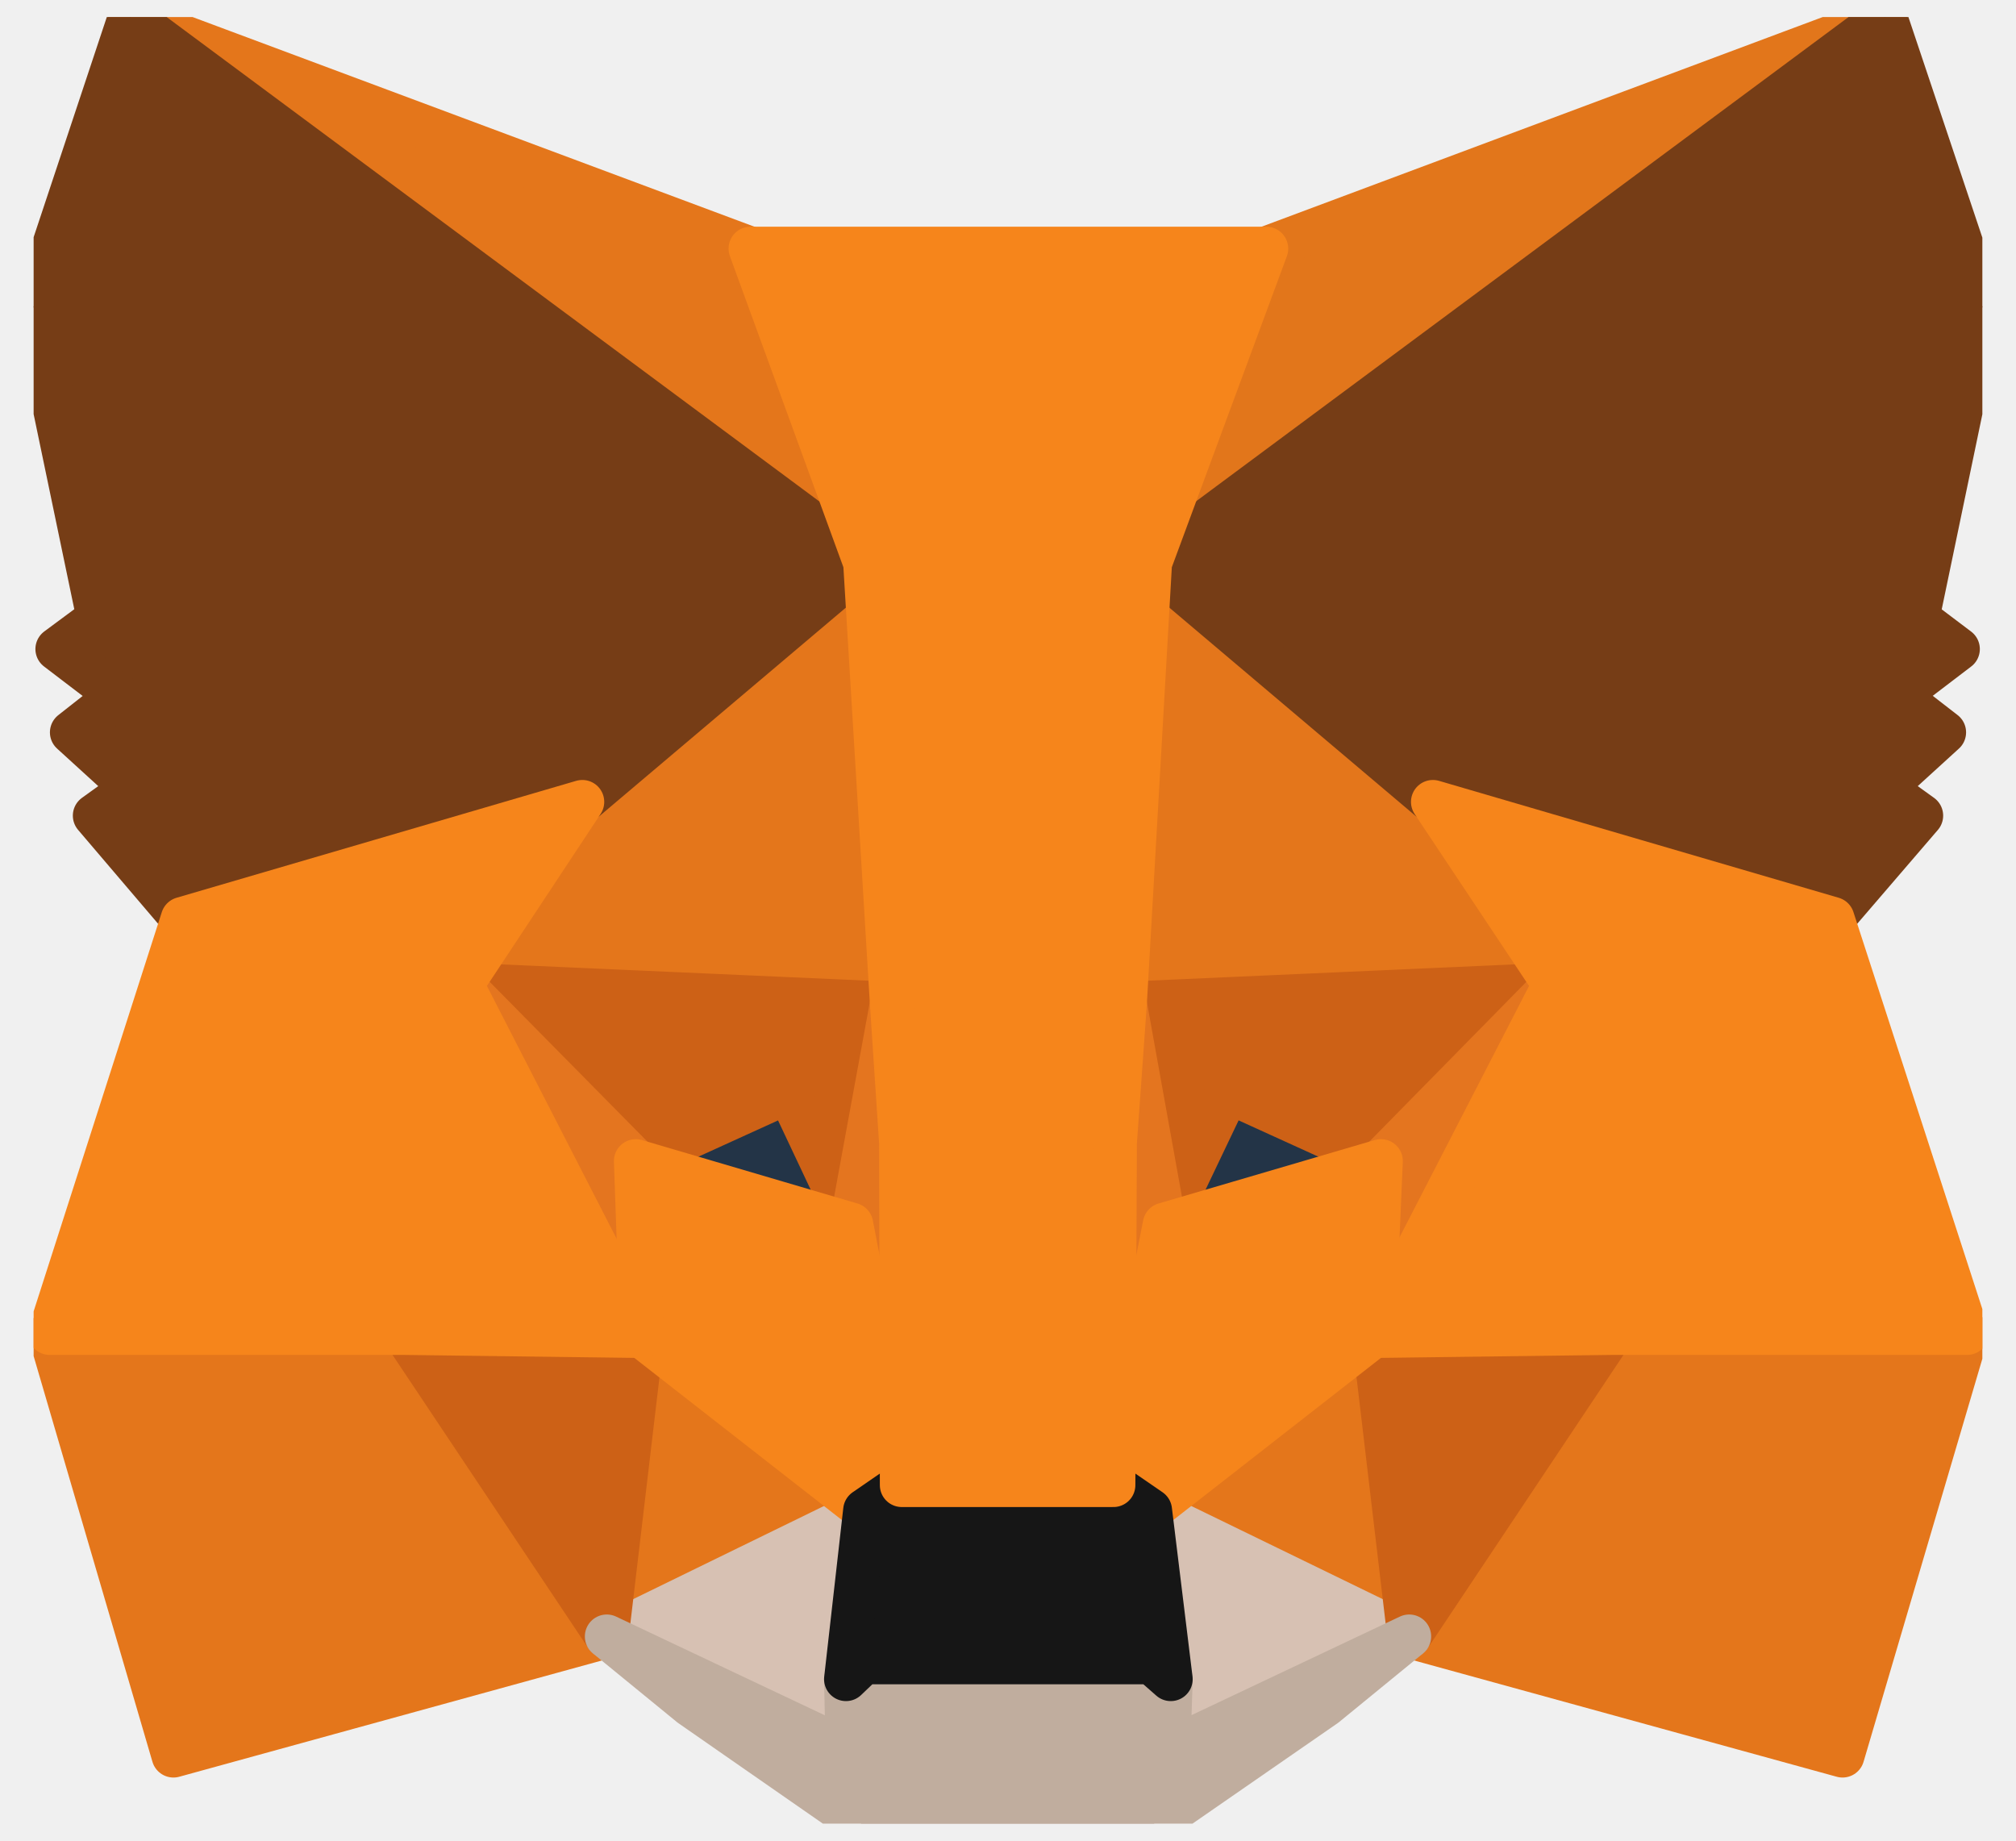
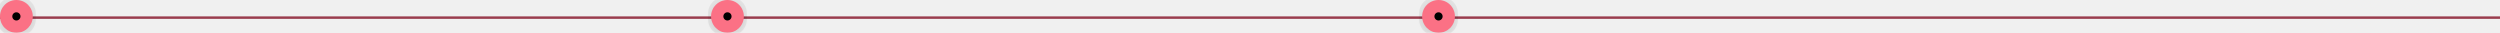
- <svg xmlns="http://www.w3.org/2000/svg" width="46" height="42" viewBox="0 0 46 42" fill="none">
-   <g clip-path="url(#clip0_8014_11844)">
-     <path d="M43.018 0.389L25.668 13.275L28.876 5.673L43.018 0.389Z" fill="#E2761B" stroke="#E2761B" stroke-linecap="round" stroke-linejoin="round" />
-     <path d="M2.964 0.389L20.175 13.398L17.124 5.673L2.964 0.389Z" fill="#E4761B" stroke="#E4761B" stroke-linecap="round" stroke-linejoin="round" />
-     <path d="M36.776 30.259L32.155 37.339L42.042 40.059L44.884 30.416L36.776 30.259Z" fill="#E4761B" stroke="#E4761B" stroke-linecap="round" stroke-linejoin="round" />
-     <path d="M1.134 30.416L3.958 40.059L13.845 37.339L9.224 30.259L1.134 30.416Z" fill="#E4761B" stroke="#E4761B" stroke-linecap="round" stroke-linejoin="round" />
-     <path d="M13.287 18.297L10.532 22.465L20.349 22.901L20.001 12.351L13.287 18.297Z" fill="#E4761B" stroke="#E4761B" stroke-linecap="round" stroke-linejoin="round" />
-     <path d="M32.695 18.297L25.895 12.229L25.668 22.901L35.468 22.465L32.695 18.297Z" fill="#E4761B" stroke="#E4761B" stroke-linecap="round" stroke-linejoin="round" />
-     <path d="M13.845 37.339L19.739 34.462L14.648 30.486L13.845 37.339Z" fill="#E4761B" stroke="#E4761B" stroke-linecap="round" stroke-linejoin="round" />
-     <path d="M26.243 34.462L32.155 37.339L31.335 30.486L26.243 34.462Z" fill="#E4761B" stroke="#E4761B" stroke-linecap="round" stroke-linejoin="round" />
-     <path d="M32.155 37.339L26.243 34.462L26.714 38.316L26.662 39.937L32.155 37.339Z" fill="#D7C1B3" stroke="#D7C1B3" stroke-linecap="round" stroke-linejoin="round" />
-     <path d="M13.845 37.339L19.338 39.937L19.303 38.316L19.739 34.462L13.845 37.339Z" fill="#D7C1B3" stroke="#D7C1B3" stroke-linecap="round" stroke-linejoin="round" />
-     <path d="M19.425 27.94L14.508 26.493L17.978 24.906L19.425 27.94Z" fill="#233447" stroke="#233447" stroke-linecap="round" stroke-linejoin="round" />
-     <path d="M26.557 27.94L28.005 24.906L31.492 26.493L26.557 27.94Z" fill="#233447" stroke="#233447" stroke-linecap="round" stroke-linejoin="round" />
-     <path d="M13.845 37.339L14.682 30.259L9.224 30.416L13.845 37.339Z" fill="#CD6116" stroke="#CD6116" stroke-linecap="round" stroke-linejoin="round" />
-     <path d="M31.318 30.259L32.155 37.339L36.776 30.416L31.318 30.259Z" fill="#CD6116" stroke="#CD6116" stroke-linecap="round" stroke-linejoin="round" />
-     <path d="M35.468 22.465L25.668 22.901L26.575 27.94L28.022 24.906L31.509 26.493L35.468 22.465Z" fill="#CD6116" stroke="#CD6116" stroke-linecap="round" stroke-linejoin="round" />
-     <path d="M14.508 26.493L17.995 24.906L19.425 27.94L20.349 22.901L10.532 22.465L14.508 26.493Z" fill="#CD6116" stroke="#CD6116" stroke-linecap="round" stroke-linejoin="round" />
-     <path d="M10.532 22.465L14.648 30.486L14.508 26.493L10.532 22.465Z" fill="#E4751F" stroke="#E4751F" stroke-linecap="round" stroke-linejoin="round" />
-     <path d="M31.509 26.493L31.335 30.486L35.468 22.465L31.509 26.493Z" fill="#E4751F" stroke="#E4751F" stroke-linecap="round" stroke-linejoin="round" />
-     <path d="M20.349 22.901L19.425 27.94L20.576 33.886L20.838 26.057L20.349 22.901Z" fill="#E4751F" stroke="#E4751F" stroke-linecap="round" stroke-linejoin="round" />
-     <path d="M25.668 22.901L25.197 26.04L25.406 33.886L26.575 27.94L25.668 22.901Z" fill="#E4751F" stroke="#E4751F" stroke-linecap="round" stroke-linejoin="round" />
-     <path d="M26.575 27.941L25.406 33.887L26.243 34.462L31.335 30.486L31.509 26.493L26.575 27.941Z" fill="#F6851B" stroke="#F6851B" stroke-linecap="round" stroke-linejoin="round" />
-     <path d="M14.508 26.493L14.648 30.486L19.739 34.462L20.576 33.887L19.425 27.941L14.508 26.493Z" fill="#F6851B" stroke="#F6851B" stroke-linecap="round" stroke-linejoin="round" />
-     <path d="M26.662 39.937L26.714 38.315L26.278 37.932H19.704L19.303 38.315L19.338 39.937L13.845 37.339L15.764 38.908L19.652 41.611H26.331L30.236 38.908L32.155 37.339L26.662 39.937Z" fill="#C0AD9E" stroke="#C0AD9E" stroke-linecap="round" stroke-linejoin="round" />
-     <path d="M26.243 34.462L25.406 33.886H20.576L19.739 34.462L19.303 38.315L19.704 37.932H26.278L26.714 38.315L26.243 34.462Z" fill="#161616" stroke="#161616" stroke-linecap="round" stroke-linejoin="round" />
-     <path d="M43.751 14.112L45.233 6.998L43.018 0.389L26.243 12.839L32.695 18.297L41.815 20.965L43.838 18.611L42.966 17.983L44.361 16.711L43.28 15.874L44.675 14.81L43.751 14.112Z" fill="#763D16" stroke="#763D16" stroke-linecap="round" stroke-linejoin="round" />
-     <path d="M0.767 6.998L2.25 14.112L1.308 14.81L2.703 15.874L1.639 16.711L3.034 17.983L2.162 18.611L4.168 20.965L13.287 18.297L19.739 12.839L2.964 0.389L0.767 6.998Z" fill="#763D16" stroke="#763D16" stroke-linecap="round" stroke-linejoin="round" />
-     <path d="M41.815 20.965L32.695 18.297L35.468 22.465L31.335 30.486L36.776 30.416H44.884L41.815 20.965Z" fill="#F6851B" stroke="#F6851B" stroke-linecap="round" stroke-linejoin="round" />
-     <path d="M13.287 18.297L4.168 20.965L1.134 30.416H9.224L14.648 30.486L10.532 22.465L13.287 18.297Z" fill="#F6851B" stroke="#F6851B" stroke-linecap="round" stroke-linejoin="round" />
-     <path d="M25.668 22.901L26.243 12.84L28.894 5.673H17.124L19.739 12.84L20.349 22.901L20.559 26.075L20.576 33.887H25.406L25.441 26.075L25.668 22.901Z" fill="#F6851B" stroke="#F6851B" stroke-linecap="round" stroke-linejoin="round" />
+ <svg xmlns="http://www.w3.org/2000/svg" width="1220" height="16" viewBox="0 0 1220 16" fill="none">
+   <g clip-path="url(#clip0_8014_11812)">
+     <line x1="1220" y1="8.6" y2="8.6" stroke="#993C4D" stroke-width="1.2" />
+     <g filter="url(#filter0_dd_8014_11812)">
+       <rect width="16" height="16" rx="8" fill="#FB7185" />
+       <circle cx="8" cy="8" r="2" fill="black" />
+     </g>
+     <g filter="url(#filter1_dd_8014_11812)">
+       <rect x="347" width="16" height="16" rx="8" fill="#FB7185" />
+       <circle cx="355" cy="8" r="2" fill="black" />
+     </g>
+     <g filter="url(#filter2_dd_8014_11812)">
+       <rect x="694" width="16" height="16" rx="8" fill="#FB7185" />
+       <circle cx="702" cy="8" r="2" fill="black" />
+     </g>
  </g>
  <defs>
-     <clipPath id="clip0_8014_11844">
-       <rect width="44.465" height="41.222" fill="white" transform="translate(0.767334 0.38916)" />
+     <filter id="filter0_dd_8014_11812" x="-2" y="-1" width="20" height="20" filterUnits="userSpaceOnUse" color-interpolation-filters="sRGB">
+       <feFlood flood-opacity="0" result="BackgroundImageFix" />
+       <feColorMatrix in="SourceAlpha" type="matrix" values="0 0 0 0 0 0 0 0 0 0 0 0 0 0 0 0 0 0 127 0" result="hardAlpha" />
+       <feMorphology radius="1" operator="dilate" in="SourceAlpha" result="effect1_dropShadow_8014_11812" />
+       <feOffset />
+       <feColorMatrix type="matrix" values="0 0 0 0 0 0 0 0 0 0 0 0 0 0 0 0 0 0 0.06 0" />
+       <feBlend mode="normal" in2="BackgroundImageFix" result="effect1_dropShadow_8014_11812" />
+       <feColorMatrix in="SourceAlpha" type="matrix" values="0 0 0 0 0 0 0 0 0 0 0 0 0 0 0 0 0 0 127 0" result="hardAlpha" />
+       <feOffset dy="1" />
+       <feGaussianBlur stdDeviation="1" />
+       <feColorMatrix type="matrix" values="0 0 0 0 0 0 0 0 0 0 0 0 0 0 0 0 0 0 0.06 0" />
+       <feBlend mode="normal" in2="effect1_dropShadow_8014_11812" result="effect2_dropShadow_8014_11812" />
+       <feBlend mode="normal" in="SourceGraphic" in2="effect2_dropShadow_8014_11812" result="shape" />
+     </filter>
+     <filter id="filter1_dd_8014_11812" x="345" y="-1" width="20" height="20" filterUnits="userSpaceOnUse" color-interpolation-filters="sRGB">
+       <feFlood flood-opacity="0" result="BackgroundImageFix" />
+       <feColorMatrix in="SourceAlpha" type="matrix" values="0 0 0 0 0 0 0 0 0 0 0 0 0 0 0 0 0 0 127 0" result="hardAlpha" />
+       <feMorphology radius="1" operator="dilate" in="SourceAlpha" result="effect1_dropShadow_8014_11812" />
+       <feOffset />
+       <feColorMatrix type="matrix" values="0 0 0 0 0 0 0 0 0 0 0 0 0 0 0 0 0 0 0.06 0" />
+       <feBlend mode="normal" in2="BackgroundImageFix" result="effect1_dropShadow_8014_11812" />
+       <feColorMatrix in="SourceAlpha" type="matrix" values="0 0 0 0 0 0 0 0 0 0 0 0 0 0 0 0 0 0 127 0" result="hardAlpha" />
+       <feOffset dy="1" />
+       <feGaussianBlur stdDeviation="1" />
+       <feColorMatrix type="matrix" values="0 0 0 0 0 0 0 0 0 0 0 0 0 0 0 0 0 0 0.06 0" />
+       <feBlend mode="normal" in2="effect1_dropShadow_8014_11812" result="effect2_dropShadow_8014_11812" />
+       <feBlend mode="normal" in="SourceGraphic" in2="effect2_dropShadow_8014_11812" result="shape" />
+     </filter>
+     <filter id="filter2_dd_8014_11812" x="692" y="-1" width="20" height="20" filterUnits="userSpaceOnUse" color-interpolation-filters="sRGB">
+       <feFlood flood-opacity="0" result="BackgroundImageFix" />
+       <feColorMatrix in="SourceAlpha" type="matrix" values="0 0 0 0 0 0 0 0 0 0 0 0 0 0 0 0 0 0 127 0" result="hardAlpha" />
+       <feMorphology radius="1" operator="dilate" in="SourceAlpha" result="effect1_dropShadow_8014_11812" />
+       <feOffset />
+       <feColorMatrix type="matrix" values="0 0 0 0 0 0 0 0 0 0 0 0 0 0 0 0 0 0 0.06 0" />
+       <feBlend mode="normal" in2="BackgroundImageFix" result="effect1_dropShadow_8014_11812" />
+       <feColorMatrix in="SourceAlpha" type="matrix" values="0 0 0 0 0 0 0 0 0 0 0 0 0 0 0 0 0 0 127 0" result="hardAlpha" />
+       <feOffset dy="1" />
+       <feGaussianBlur stdDeviation="1" />
+       <feColorMatrix type="matrix" values="0 0 0 0 0 0 0 0 0 0 0 0 0 0 0 0 0 0 0.06 0" />
+       <feBlend mode="normal" in2="effect1_dropShadow_8014_11812" result="effect2_dropShadow_8014_11812" />
+       <feBlend mode="normal" in="SourceGraphic" in2="effect2_dropShadow_8014_11812" result="shape" />
+     </filter>
+     <clipPath id="clip0_8014_11812">
+       <rect width="1220" height="16" fill="white" />
    </clipPath>
  </defs>
</svg>
